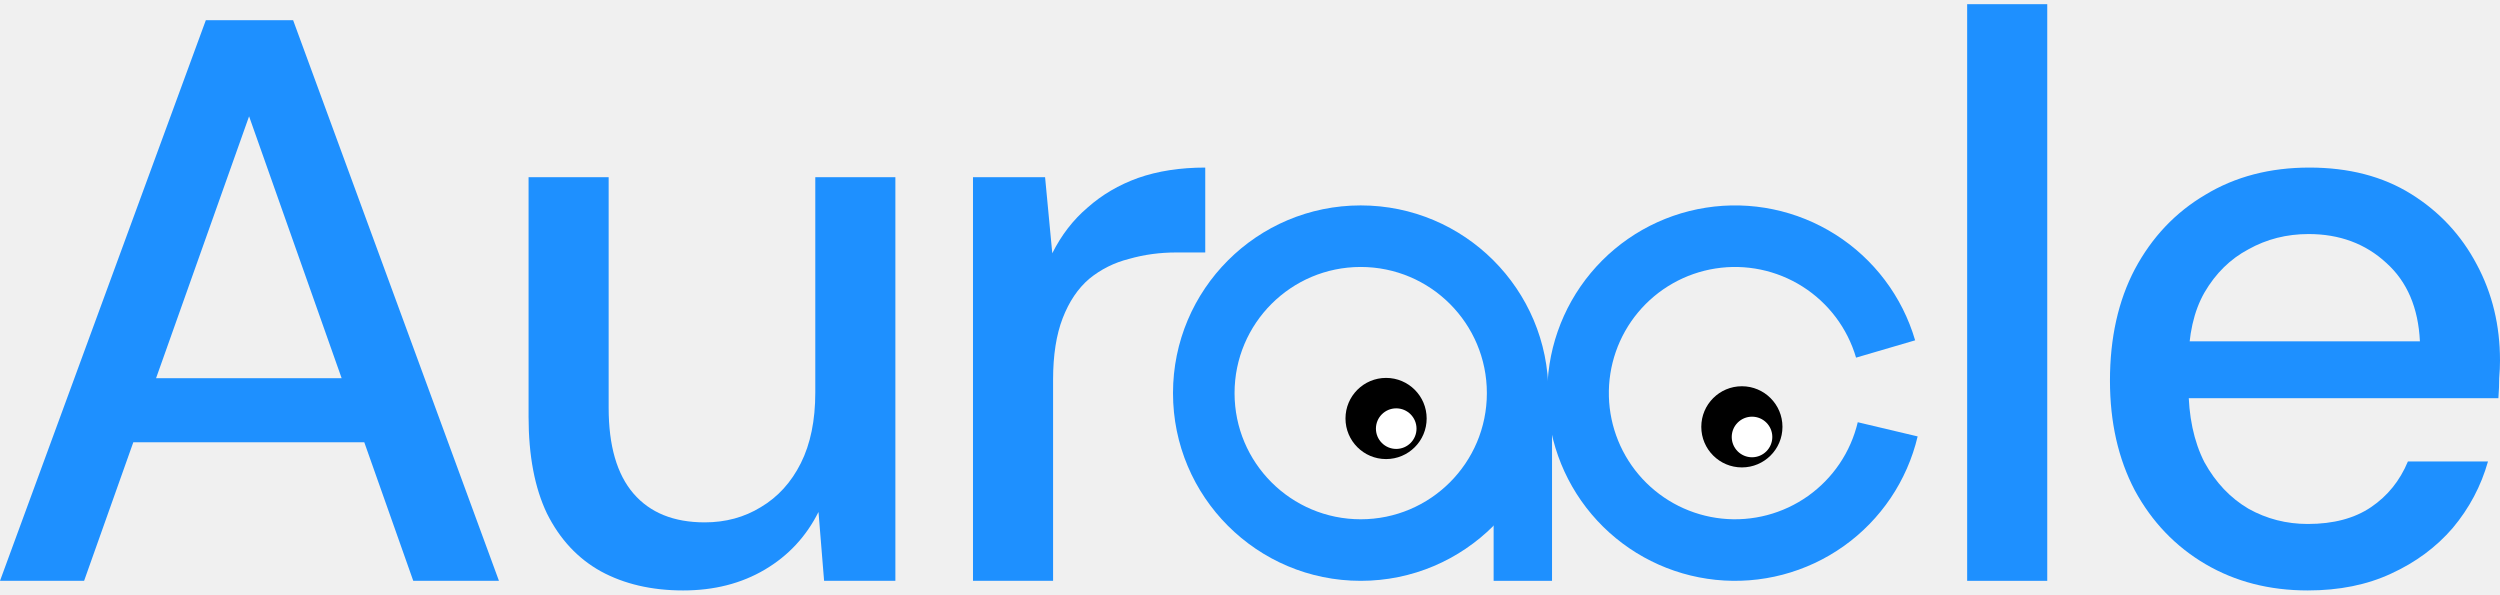
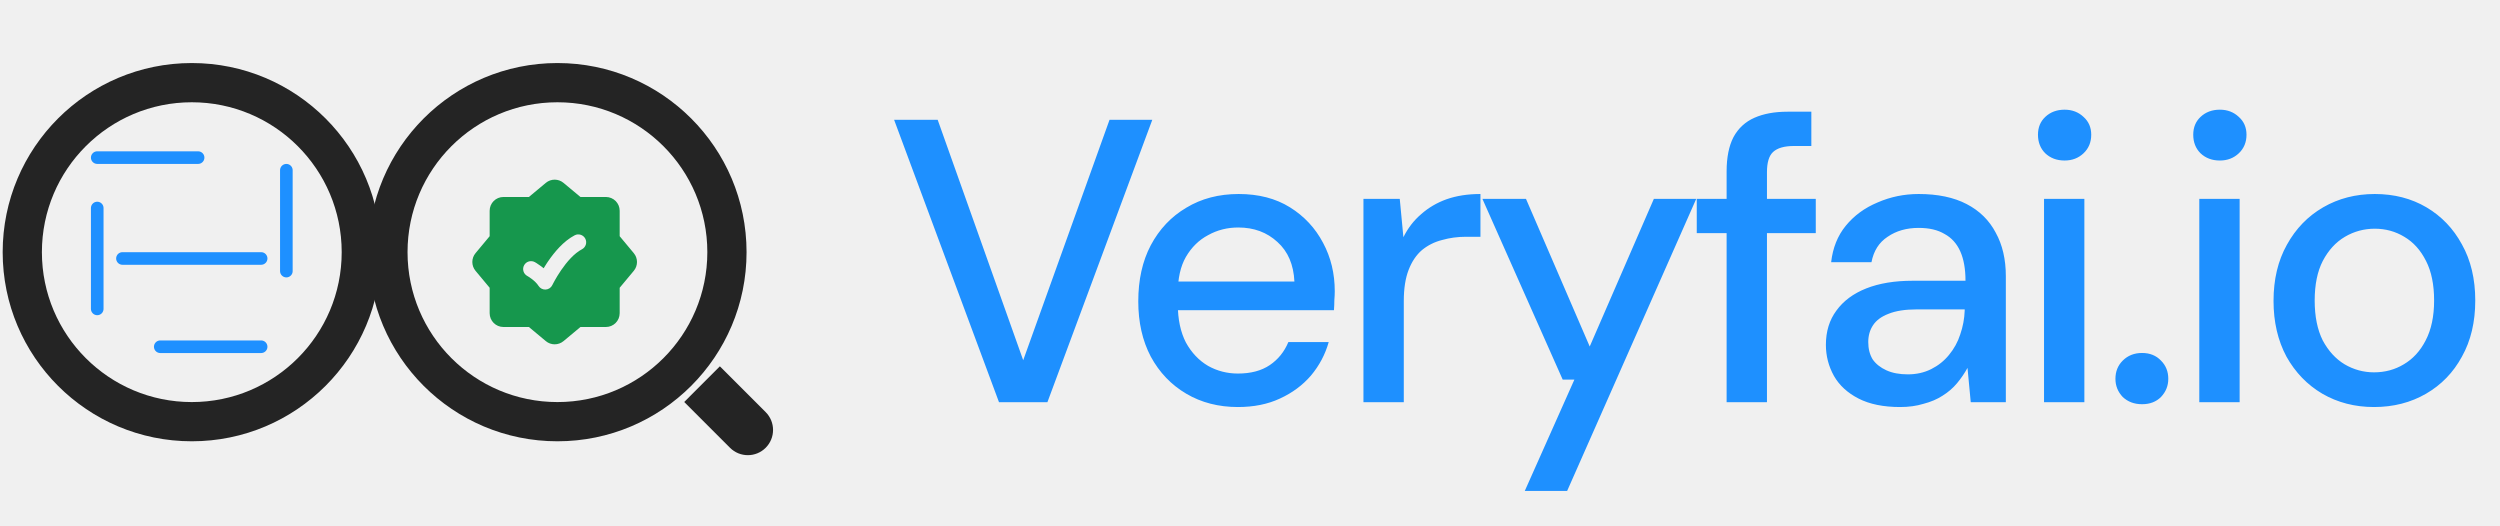
- <svg xmlns="http://www.w3.org/2000/svg" width="391" height="93" viewBox="0 0 391 93" fill="none">
-   <path d="M307.664 90.842V0.655H320.19V90.842H307.664Z" fill="#1E90FF" />
-   <path d="M360.938 92.345C354.925 92.345 349.581 90.967 344.904 88.212C340.228 85.456 336.554 81.615 333.881 76.688C331.293 71.761 329.998 66.041 329.998 59.527C329.998 52.846 331.293 47.043 333.881 42.116C336.554 37.105 340.228 33.222 344.904 30.467C349.581 27.628 355.009 26.208 361.188 26.208C367.368 26.208 372.67 27.586 377.096 30.341C381.522 33.097 384.946 36.772 387.367 41.364C389.789 45.874 391 50.884 391 56.396C391 57.231 390.958 58.149 390.875 59.151C390.875 60.07 390.833 61.114 390.749 62.283H339.142V53.389H378.474C378.223 48.128 376.47 44.037 373.213 41.114C369.956 38.108 365.906 36.605 361.063 36.605C357.639 36.605 354.508 37.398 351.668 38.984C348.829 40.487 346.533 42.742 344.779 45.748C343.109 48.671 342.274 52.387 342.274 56.897V60.404C342.274 65.08 343.109 69.047 344.779 72.304C346.533 75.477 348.829 77.899 351.668 79.569C354.508 81.155 357.597 81.949 360.938 81.949C364.946 81.949 368.244 81.072 370.833 79.318C373.422 77.564 375.342 75.185 376.595 72.178H389.121C388.035 76.02 386.198 79.485 383.61 82.575C381.021 85.581 377.806 87.961 373.965 89.715C370.207 91.468 365.864 92.345 360.938 92.345Z" fill="#1E90FF" />
-   <path d="M0 90.842L32.192 3.16H45.845L78.037 90.842H64.634L38.956 18.191L13.152 90.842H0ZM14.53 69.172L18.038 59.151H59.248L62.755 69.172H14.53Z" fill="#1E90FF" />
-   <path d="M106.843 92.345C101.916 92.345 97.615 91.343 93.941 89.339C90.35 87.335 87.553 84.329 85.549 80.32C83.628 76.312 82.668 71.26 82.668 65.164V27.711H95.194V63.786C95.194 69.715 96.488 74.183 99.077 77.189C101.666 80.195 105.382 81.698 110.225 81.698C113.482 81.698 116.405 80.905 118.993 79.318C121.665 77.732 123.753 75.435 125.256 72.429C126.759 69.423 127.511 65.748 127.511 61.406V27.711H140.037V90.842H128.889L128.012 80.07C126.091 83.911 123.294 86.917 119.62 89.088C115.945 91.26 111.686 92.345 106.843 92.345Z" fill="#1E90FF" />
-   <path d="M152.176 90.842V27.711H163.45L164.577 39.611C165.997 36.772 167.834 34.392 170.089 32.471C172.343 30.467 174.974 28.922 177.98 27.836C181.07 26.751 184.577 26.208 188.502 26.208V39.485H183.993C181.404 39.485 178.94 39.819 176.602 40.487C174.264 41.072 172.176 42.116 170.339 43.619C168.586 45.122 167.208 47.168 166.206 49.757C165.204 52.346 164.702 55.56 164.702 59.402V90.842H152.176Z" fill="#1E90FF" />
-   <path d="M299.527 53.227C297.521 46.385 293.095 40.507 287.073 36.689C281.052 32.872 273.847 31.376 266.803 32.481C259.759 33.587 253.359 37.217 248.796 42.696C244.233 48.174 241.819 55.126 242.006 62.253C242.193 69.38 244.967 76.196 249.81 81.428C254.654 86.66 261.236 89.951 268.327 90.686C275.419 91.421 282.536 89.55 288.35 85.422C294.163 81.295 298.276 75.193 299.92 68.255L290.553 66.035C289.448 70.698 286.684 74.799 282.776 77.573C278.869 80.347 274.086 81.604 269.32 81.11C264.554 80.616 260.13 78.404 256.875 74.888C253.62 71.372 251.755 66.791 251.63 62.001C251.504 57.211 253.126 52.539 256.193 48.857C259.26 45.175 263.561 42.735 268.295 41.992C273.029 41.249 277.872 42.254 281.919 44.82C285.966 47.386 288.941 51.337 290.288 55.935L299.527 53.227Z" fill="#1E90FF" />
-   <path d="M242.172 61.484C242.172 77.698 229.028 90.842 212.815 90.842C196.601 90.842 183.457 77.698 183.457 61.484C183.457 45.27 196.601 32.126 212.815 32.126C229.028 32.126 242.172 45.27 242.172 61.484ZM193.084 61.484C193.084 72.381 201.917 81.215 212.815 81.215C223.712 81.215 232.546 72.381 232.546 61.484C232.546 50.587 223.712 41.753 212.815 41.753C201.917 41.753 193.084 50.587 193.084 61.484Z" fill="#1E90FF" />
-   <path d="M278.777 66.756C278.777 70.262 275.935 73.104 272.43 73.104C268.924 73.104 266.082 70.262 266.082 66.756C266.082 63.251 268.924 60.409 272.43 60.409C275.935 60.409 278.777 63.251 278.777 66.756Z" fill="black" />
-   <path d="M277.19 68.343C277.19 70.096 275.769 71.517 274.016 71.517C272.264 71.517 270.843 70.096 270.843 68.343C270.843 66.59 272.264 65.169 274.016 65.169C275.769 65.169 277.19 66.59 277.19 68.343Z" fill="white" />
-   <path d="M223.129 65.451C223.129 68.957 220.288 71.799 216.782 71.799C213.276 71.799 210.434 68.957 210.434 65.451C210.434 61.946 213.276 59.104 216.782 59.104C220.288 59.104 223.129 61.946 223.129 65.451Z" fill="black" />
-   <path d="M221.543 67.038C221.543 68.791 220.122 70.212 218.369 70.212C216.616 70.212 215.195 68.791 215.195 67.038C215.195 65.286 216.616 63.865 218.369 63.865C220.122 63.865 221.543 65.286 221.543 67.038Z" fill="white" />
-   <path d="M233.603 62.137H242.737V90.842H233.603V62.137Z" fill="#1E90FF" />
+ <svg xmlns="http://www.w3.org/2000/svg" width="547" height="115" viewBox="0 0 547 115" fill="none">
+   <path d="M163.347 55.174C163.347 78.028 144.821 96.554 121.967 96.554C99.113 96.554 80.587 78.028 80.587 55.174C80.587 32.32 99.113 13.794 121.967 13.794C144.821 13.794 163.347 32.32 163.347 55.174ZM89.169 55.174C89.169 73.288 103.853 87.972 121.967 87.972C140.081 87.972 154.765 73.288 154.765 55.174C154.765 37.06 140.081 22.377 121.967 22.377C103.853 22.377 89.169 37.06 89.169 55.174Z" fill="#242424" />
+   <path d="M149.706 87.955L157.508 80.152L167.528 90.172C169.683 92.327 169.683 95.82 167.528 97.975C165.374 100.13 161.88 100.13 159.726 97.975L149.706 87.955Z" fill="#242424" />
+   <path fill-rule="evenodd" clip-rule="evenodd" d="M123.292 40.008C122.173 39.075 120.548 39.075 119.429 40.008L115.72 43.099H110.153C108.487 43.099 107.136 44.45 107.136 46.116V51.682L104.045 55.392C103.113 56.511 103.113 58.136 104.045 59.255L107.136 62.964L107.136 68.53C107.136 70.197 108.487 71.548 110.153 71.548H115.72L119.429 74.639C120.548 75.571 122.173 75.571 123.292 74.639L127.001 71.548H132.567C134.234 71.548 135.585 70.197 135.585 68.53V62.964L138.676 59.255C139.608 58.136 139.608 56.511 138.676 55.392L135.585 51.682V46.116C135.585 44.45 134.234 43.099 132.567 43.099H127.001L123.292 40.008ZM127.329 54.542C128.174 54.102 128.502 53.061 128.062 52.216C127.622 51.372 126.581 51.044 125.736 51.484C123.275 52.766 121.266 55.221 119.938 57.156C119.824 57.324 119.713 57.489 119.606 57.652C119.364 58.018 119.144 58.37 118.946 58.698C118.798 58.572 118.654 58.457 118.518 58.351C118.474 58.318 118.431 58.285 118.389 58.253C118.018 57.974 117.684 57.753 117.44 57.601C117.318 57.525 117.216 57.465 117.143 57.422C117.106 57.401 117.077 57.384 117.054 57.371L117.027 57.356L117.017 57.351L117.014 57.349L117.011 57.347C116.174 56.893 115.127 57.203 114.673 58.04C114.218 58.876 114.529 59.923 115.365 60.378L115.369 60.38L115.415 60.406C115.458 60.431 115.527 60.472 115.615 60.527C115.791 60.637 116.039 60.8 116.315 61.008C116.89 61.441 117.476 61.984 117.831 62.551C118.165 63.083 118.762 63.391 119.389 63.355C120.016 63.32 120.574 62.946 120.846 62.38L120.85 62.371L120.872 62.326C120.892 62.285 120.924 62.222 120.967 62.139C121.052 61.973 121.18 61.729 121.348 61.427C121.684 60.822 122.173 59.995 122.782 59.106C124.041 57.27 125.653 55.415 127.329 54.542Z" fill="#16974D" />
+   <rect x="21.275" y="34.486" width="41.38" height="41.38" stroke="#1E90FF" stroke-width="2.759" stroke-linecap="round" stroke-linejoin="round" stroke-dasharray="22.07 22.07" />
+   <rect x="25.413" y="55.175" width="33.104" height="2.759" rx="1.379" fill="#1E90FF" />
+   <path d="M83.345 55.174C83.345 78.028 64.819 96.554 41.965 96.554C19.111 96.554 0.585 78.028 0.585 55.174C0.585 32.32 19.111 13.794 41.965 13.794C64.819 13.794 83.345 32.32 83.345 55.174ZM9.167 55.174C9.167 73.288 23.852 87.972 41.965 87.972C60.079 87.972 74.763 73.288 74.763 55.174C74.763 37.06 60.079 22.377 41.965 22.377C23.852 22.377 9.167 37.06 9.167 55.174Z" fill="#242424" />
+   <path d="M218.58 88L195.628 26.206H205.162L223.877 78.819L242.768 26.206H252.125L229.173 88H218.58ZM270.859 89.059C266.622 89.059 262.855 88.088 259.559 86.146C256.264 84.204 253.674 81.497 251.791 78.025C249.966 74.552 249.054 70.521 249.054 65.931C249.054 61.222 249.966 57.132 251.791 53.66C253.674 50.129 256.264 47.392 259.559 45.45C262.855 43.449 266.68 42.449 271.035 42.449C275.39 42.449 279.127 43.42 282.247 45.362C285.366 47.304 287.779 49.894 289.485 53.13C291.192 56.308 292.045 59.84 292.045 63.724C292.045 64.312 292.016 64.96 291.957 65.666C291.957 66.313 291.928 67.049 291.869 67.873H255.499V61.605H283.218C283.041 57.897 281.805 55.014 279.51 52.954C277.215 50.835 274.361 49.776 270.947 49.776C268.534 49.776 266.327 50.335 264.326 51.453C262.325 52.512 260.707 54.101 259.471 56.22C258.294 58.28 257.705 60.899 257.705 64.077V66.549C257.705 69.844 258.294 72.64 259.471 74.935C260.707 77.171 262.325 78.878 264.326 80.055C266.327 81.173 268.505 81.732 270.859 81.732C273.684 81.732 276.008 81.114 277.833 79.879C279.657 78.643 281.011 76.965 281.894 74.847H290.721C289.956 77.554 288.661 79.996 286.837 82.174C285.013 84.292 282.747 85.97 280.04 87.206C277.391 88.441 274.331 89.059 270.859 89.059ZM298.322 88V43.508H306.267L307.062 51.895C308.062 49.894 309.357 48.216 310.946 46.863C312.535 45.45 314.389 44.361 316.507 43.596C318.685 42.831 321.157 42.449 323.923 42.449V51.806H320.745C318.92 51.806 317.184 52.042 315.536 52.512C313.888 52.924 312.417 53.66 311.122 54.719C309.886 55.779 308.915 57.221 308.209 59.045C307.503 60.869 307.15 63.135 307.15 65.842V88H298.322ZM333.619 107.421L344.477 83.056H341.917L324.349 43.508H333.883L347.831 75.818L361.867 43.508H371.137L342.888 107.421H333.619ZM377.783 88V37.505C377.783 34.445 378.283 31.944 379.284 30.002C380.343 28.06 381.873 26.647 383.874 25.764C385.875 24.882 388.288 24.44 391.113 24.44H396.321V31.944H392.525C390.407 31.944 388.876 32.385 387.935 33.268C387.052 34.092 386.611 35.563 386.611 37.682V88H377.783ZM371.25 51.012V43.508H397.292V51.012H371.25ZM415.749 89.059C412.1 89.059 409.069 88.441 406.657 87.206C404.244 85.97 402.449 84.322 401.272 82.262C400.095 80.143 399.506 77.877 399.506 75.465C399.506 72.522 400.271 70.021 401.801 67.961C403.331 65.842 405.509 64.224 408.334 63.106C411.159 61.988 414.543 61.428 418.486 61.428H430.05C430.05 58.839 429.668 56.691 428.902 54.984C428.137 53.278 426.99 52.012 425.46 51.188C423.988 50.306 422.105 49.864 419.81 49.864C417.162 49.864 414.896 50.511 413.013 51.806C411.129 53.042 409.952 54.896 409.481 57.368H400.654C401.007 54.249 402.066 51.6 403.832 49.423C405.656 47.186 407.981 45.48 410.806 44.303C413.63 43.067 416.632 42.449 419.81 42.449C423.988 42.449 427.49 43.184 430.315 44.656C433.14 46.127 435.258 48.216 436.671 50.923C438.142 53.572 438.878 56.75 438.878 60.457V88H431.198L430.491 80.496C429.844 81.673 429.079 82.792 428.196 83.851C427.313 84.91 426.254 85.823 425.018 86.588C423.841 87.353 422.458 87.941 420.869 88.353C419.339 88.824 417.632 89.059 415.749 89.059ZM417.426 81.909C419.31 81.909 421.016 81.526 422.547 80.761C424.077 79.996 425.371 78.966 426.431 77.671C427.549 76.318 428.373 74.817 428.902 73.169C429.491 71.463 429.815 69.727 429.874 67.961V67.696H419.369C416.838 67.696 414.778 68.02 413.189 68.667C411.659 69.256 410.541 70.08 409.835 71.139C409.128 72.198 408.775 73.434 408.775 74.847C408.775 76.318 409.099 77.583 409.746 78.643C410.452 79.643 411.453 80.438 412.748 81.026C414.042 81.615 415.602 81.909 417.426 81.909ZM447.232 88V43.508H456.06V88H447.232ZM451.735 35.122C450.028 35.122 448.616 34.592 447.497 33.533C446.438 32.473 445.908 31.12 445.908 29.472C445.908 27.883 446.438 26.588 447.497 25.588C448.616 24.529 450.028 23.999 451.735 23.999C453.382 23.999 454.766 24.529 455.884 25.588C457.002 26.588 457.561 27.883 457.561 29.472C457.561 31.12 457.002 32.473 455.884 33.533C454.766 34.592 453.382 35.122 451.735 35.122ZM468.684 88.441C466.977 88.441 465.565 87.912 464.447 86.852C463.387 85.734 462.858 84.41 462.858 82.88C462.858 81.291 463.387 79.967 464.447 78.907C465.565 77.789 466.977 77.23 468.684 77.23C470.391 77.23 471.774 77.789 472.833 78.907C473.892 79.967 474.422 81.291 474.422 82.88C474.422 84.41 473.892 85.734 472.833 86.852C471.774 87.912 470.391 88.441 468.684 88.441ZM481.206 88V43.508H490.033V88H481.206ZM485.708 35.122C484.001 35.122 482.589 34.592 481.47 33.533C480.411 32.473 479.881 31.12 479.881 29.472C479.881 27.883 480.411 26.588 481.47 25.588C482.589 24.529 484.001 23.999 485.708 23.999C487.356 23.999 488.739 24.529 489.857 25.588C490.975 26.588 491.534 27.883 491.534 29.472C491.534 31.12 490.975 32.473 489.857 33.533C488.739 34.592 487.356 35.122 485.708 35.122ZM519.43 89.059C515.251 89.059 511.485 88.088 508.13 86.146C504.835 84.204 502.216 81.497 500.274 78.025C498.39 74.493 497.449 70.433 497.449 65.842C497.449 61.134 498.42 57.044 500.362 53.572C502.304 50.041 504.952 47.304 508.307 45.362C511.661 43.42 515.428 42.449 519.606 42.449C523.844 42.449 527.61 43.42 530.906 45.362C534.202 47.304 536.791 50.011 538.674 53.483C540.616 56.956 541.587 61.046 541.587 65.754C541.587 70.462 540.616 74.552 538.674 78.025C536.791 81.497 534.172 84.204 530.818 86.146C527.463 88.088 523.667 89.059 519.43 89.059ZM519.43 81.468C521.843 81.468 524.02 80.879 525.962 79.702C527.963 78.525 529.552 76.789 530.729 74.493C531.965 72.139 532.583 69.226 532.583 65.754C532.583 62.282 531.995 59.398 530.818 57.103C529.641 54.749 528.052 52.983 526.051 51.806C524.108 50.629 521.96 50.041 519.606 50.041C517.252 50.041 515.075 50.629 513.074 51.806C511.073 52.983 509.454 54.749 508.219 57.103C507.041 59.398 506.453 62.282 506.453 65.754C506.453 69.226 507.041 72.139 508.219 74.493C509.454 76.789 511.043 78.525 512.985 79.702C514.986 80.879 517.135 81.468 519.43 81.468Z" fill="#1E90FF" />
</svg>
